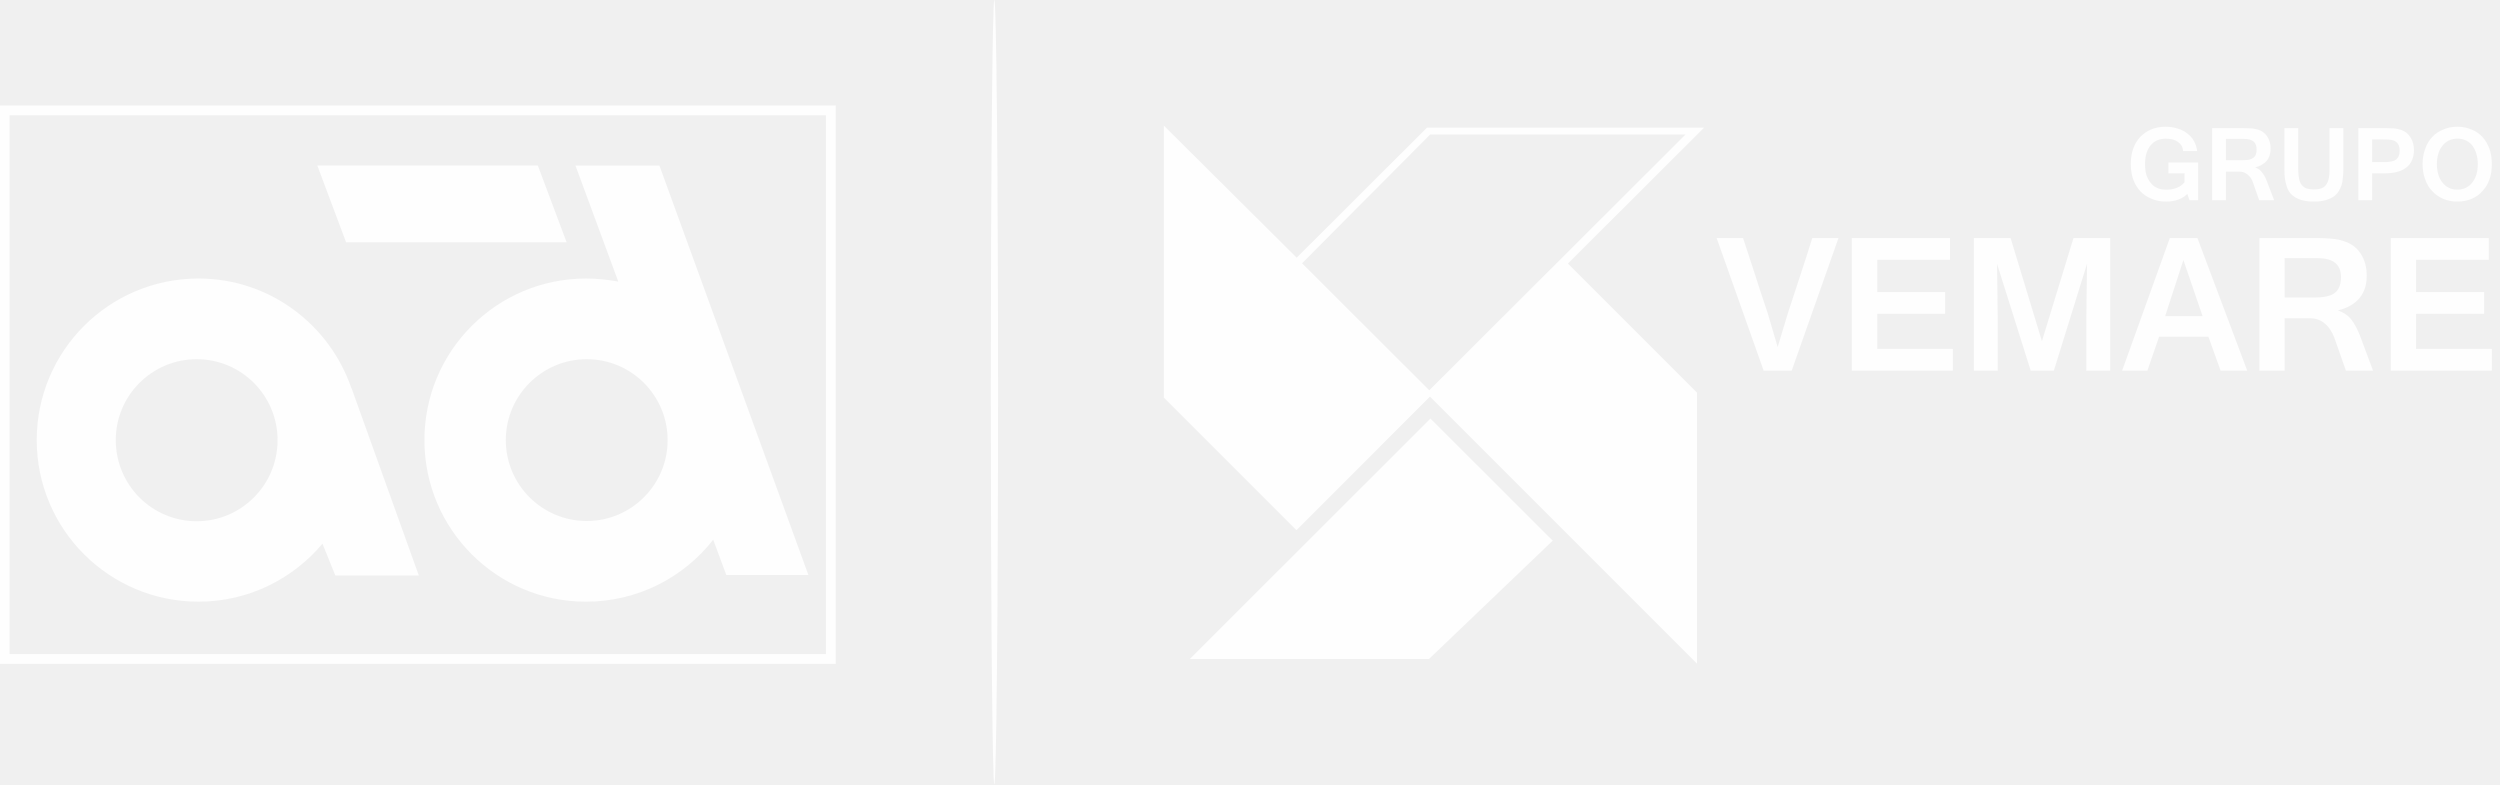
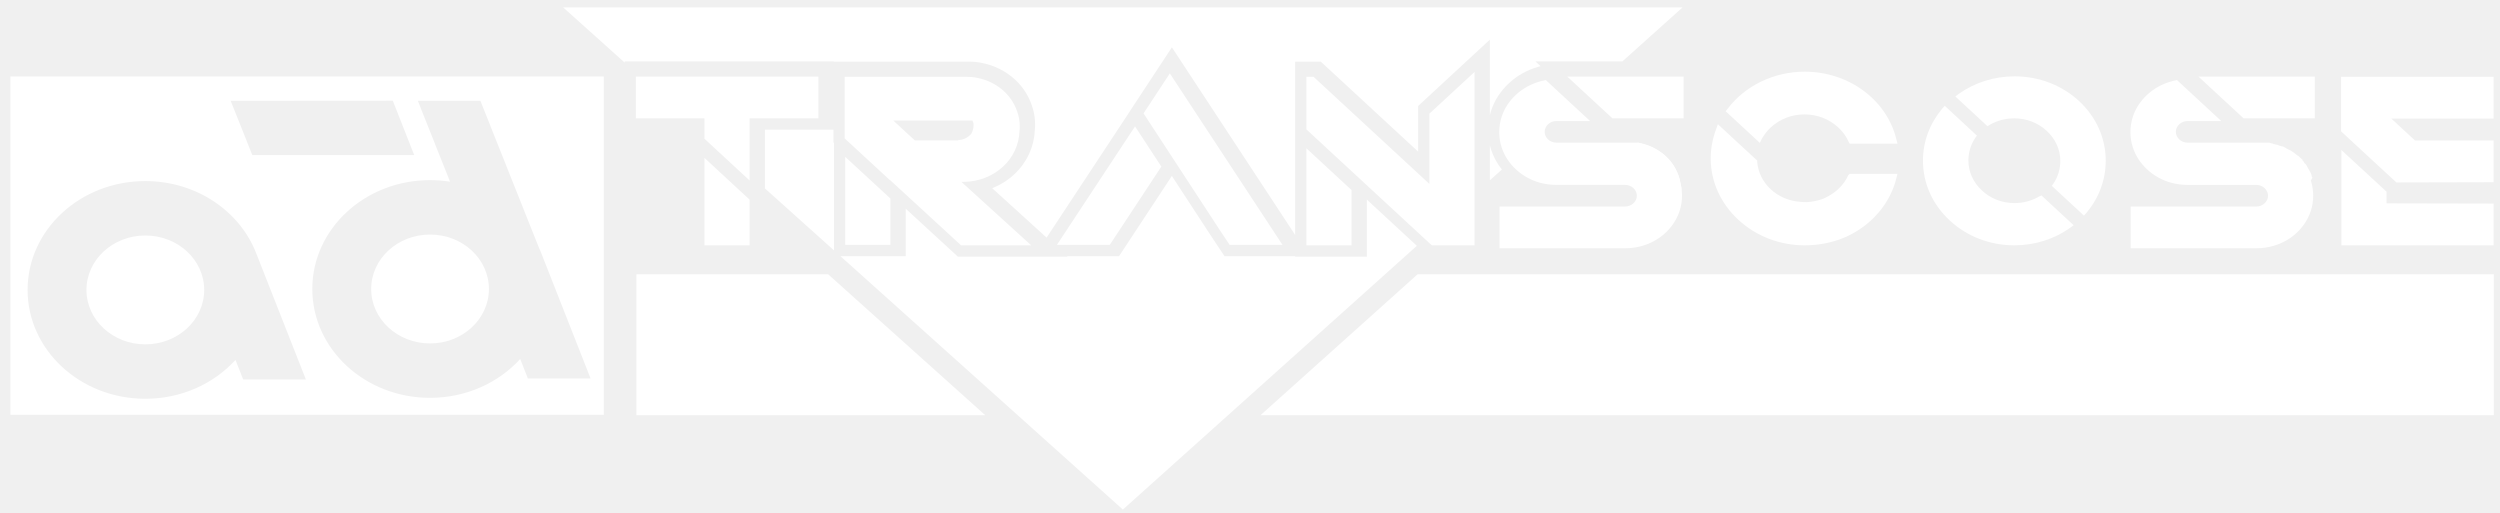
- <svg xmlns="http://www.w3.org/2000/svg" fill="none" height="64" viewBox="0 0 204 64" width="204">
-   <g fill="#fefefe">
-     <path clip-rule="evenodd" d="m68.198 54.172h-68.198v-45.567h68.198zm-67.415-.801h66.614v-43.964h-66.614z" fill-rule="evenodd" />
-     <path d="m46.235 19.768h-17.994l-2.347-6.259h17.994z" />
-     <path clip-rule="evenodd" d="m34.175 46.96h-6.812l-1.049-2.595c-2.423 2.881-6.049 4.732-10.113 4.732-7.289 0-13.204-5.896-13.204-13.185 0-7.289 5.915-13.185 13.204-13.185 5.782 0 10.705 3.759 12.479 8.968v-.038zm-11.525-11.048c0-3.645-2.958-6.602-6.602-6.602-3.645 0-6.602 2.958-6.602 6.602 0 3.664 2.958 6.621 6.602 6.621 3.644 0 6.602-2.958 6.602-6.621z" fill-rule="evenodd" />
-     <path clip-rule="evenodd" d="m65.965 46.922h-6.698l-1.069-2.881c-2.404 3.072-6.163 5.057-10.38 5.057-7.27 0-13.185-5.896-13.185-13.185 0-7.289 5.915-13.185 13.185-13.185.897 0 1.794.096 2.633.248l-3.492-9.464h6.85zm-11.487-11.01c0-3.645-2.958-6.602-6.602-6.602-3.644 0-6.602 2.958-6.602 6.602s2.958 6.602 6.602 6.602c3.645 0 6.602-2.958 6.602-6.602z" fill-rule="evenodd" />
-     <path d="m126.702 44.117-10.094 9.655h-19.521l19.635-19.616z" />
-     <path clip-rule="evenodd" d="m127.942 21.505 10.533 10.533v22.116l-21.791-21.791-10.895 10.896-10.82-10.819v-22.192l10.839 10.781 10.628-10.609h22.612zm-11.315 10.342 20.913-20.875h-20.837l-10.456 10.514z" fill-rule="evenodd" />
-     <path d="m176.715 16.448c-.42 0-.802-.076-1.145-.229-.356-.14-.655-.337-.897-.592-.254-.267-.452-.585-.591-.954-.14-.382-.21-.808-.21-1.278 0-.458.063-.871.19-1.24.128-.369.312-.687.554-.954.254-.267.553-.477.897-.63.356-.153.757-.229 1.202-.229.356 0 .687.051.992.153.305.089.566.223.782.401.229.165.407.369.535.611.14.242.229.515.267.821h-1.145c-.013-.153-.051-.293-.115-.42-.076-.127-.178-.235-.305-.324-.127-.089-.273-.159-.439-.21-.178-.038-.369-.057-.572-.057-.255 0-.484.044-.687.134-.204.089-.382.223-.534.401-.14.178-.255.394-.344.649-.076.267-.114.566-.114.897 0 .343.038.642.114.897.089.254.21.471.363.649.14.178.318.312.534.401.203.089.439.134.706.134.331 0 .623-.051.878-.153.254-.102.464-.254.629-.458v-.725h-1.316v-.878h2.423v3.072h-.706l-.172-.515c-.203.204-.445.356-.725.458-.292.115-.642.172-1.049.172z" />
-     <path clip-rule="evenodd" d="m185.569 16.334h-1.222l-.515-1.469c-.038-.127-.095-.242-.171-.343-.064-.102-.147-.191-.249-.267-.089-.076-.19-.14-.305-.191-.114-.038-.242-.057-.381-.057h-1.088v2.328h-1.126v-5.877h2.614c.216 0 .42.006.611.019.191.025.362.057.515.095.153.051.293.121.42.21.127.089.235.203.324.343.191.28.286.611.286.992 0 .42-.108.757-.324 1.011-.229.254-.541.432-.935.534.229.076.414.21.553.401.153.178.287.42.401.725zm-3.931-3.263h1.374c.203 0 .375-.013.515-.038.14-.038.254-.089.343-.153.102-.076.172-.172.21-.286s.058-.248.058-.401c0-.293-.083-.509-.249-.649-.178-.14-.438-.21-.782-.21h-1.469z" fill-rule="evenodd" />
-     <path d="m188.813 16.448c-.344 0-.643-.032-.897-.095-.255-.064-.471-.153-.649-.267-.178-.115-.324-.248-.439-.401-.114-.165-.197-.343-.248-.534-.064-.191-.108-.394-.134-.611-.025-.216-.038-.445-.038-.687v-3.397h1.126v3.397c0 .293.026.541.076.744.039.203.109.369.21.496.102.127.236.223.401.286.165.051.363.076.592.076s.419-.025.572-.076c.165-.051.299-.14.401-.267.101-.127.178-.293.229-.496.051-.204.076-.458.076-.763v-3.397h1.126v3.397c0 .203-.013.413-.038.63-.013.203-.045.401-.096.592-.063.191-.146.369-.248.534s-.242.312-.42.439c-.178.115-.394.21-.648.286-.268.076-.586.115-.954.115z" />
-     <path clip-rule="evenodd" d="m192.438 10.457h2.252c.241 0 .464.006.668.019.19.025.375.064.553.115.165.064.312.14.439.229.127.102.241.229.343.382.102.153.172.312.21.477.051.178.076.363.076.553 0 .305-.05.579-.152.821s-.248.439-.439.592c-.204.165-.445.286-.725.363-.293.089-.63.134-1.011.134h-1.088v2.194h-1.126zm1.126 2.767h.992.21c.191-.013.35-.038.477-.076.14-.038.254-.102.344-.191.076-.076.133-.172.171-.286.038-.115.057-.248.057-.401 0-.089-.012-.178-.038-.267-.012-.089-.044-.172-.095-.248-.038-.064-.089-.121-.153-.172-.063-.051-.127-.089-.191-.115-.101-.038-.241-.064-.419-.076-.191-.013-.388-.019-.592-.019h-.763z" fill-rule="evenodd" />
-     <path clip-rule="evenodd" d="m200.529 10.342c.419 0 .801.076 1.145.229.356.14.655.343.896.611.242.267.433.592.573.973.127.369.191.782.191 1.24 0 .458-.064.871-.191 1.24-.127.369-.318.687-.573.954-.241.28-.534.49-.877.63-.344.153-.732.229-1.164.229-.433 0-.827-.076-1.183-.229-.344-.153-.636-.362-.878-.63-.255-.254-.445-.572-.573-.954-.14-.369-.21-.782-.21-1.24 0-.458.07-.871.21-1.24.128-.382.318-.706.573-.973.242-.267.54-.471.897-.611.343-.153.731-.229 1.164-.229zm-.019 5.133c.267 0 .502-.051.706-.153.203-.102.375-.242.515-.42.152-.191.267-.413.343-.668.077-.254.115-.534.115-.84 0-.305-.038-.585-.115-.84-.076-.255-.184-.477-.324-.668-.14-.178-.312-.318-.515-.42-.204-.102-.439-.153-.706-.153-.255 0-.49.051-.706.153-.204.102-.376.242-.516.42-.152.191-.267.413-.343.668-.076.254-.115.534-.115.84 0 .305.039.585.115.84.076.255.191.477.343.668.14.178.312.318.516.42.203.102.432.153.687.153z" fill-rule="evenodd" />
-     <path d="m150.02 19.425-3.817 10.819h-2.289l-3.836-10.819h2.156c.331 1.018.662 2.029.993 3.034.318 1.005.648 2.01.992 3.015l.839 2.843.859-2.843c.331-1.005.662-2.01.992-3.015.331-1.005.656-2.016.974-3.034z" />
-     <path d="m159.351 30.244h-8.244v-10.819h8.015v1.775h-5.935v2.633h5.534v1.775h-5.534v2.862h6.164z" />
-     <path d="m172.192 30.244h-1.946v-4.465l.057-4.255-2.709 8.72h-1.889l-2.748-8.72.057 4.255v4.465h-1.946v-10.819h2.996l2.557 8.415 2.576-8.415h2.995z" />
-     <path clip-rule="evenodd" d="m177.058 19.425h2.252l4.064 10.819h-2.175l-.992-2.767h-4.026l-.955 2.767h-2.06zm2.672 6.373-1.565-4.58-1.488 4.58z" fill-rule="evenodd" />
-     <path clip-rule="evenodd" d="m193.64 30.244h-2.213l-.954-2.71c-.089-.229-.198-.439-.325-.63-.127-.203-.28-.375-.458-.515-.165-.14-.356-.248-.572-.324-.204-.064-.426-.095-.668-.095h-2.023v4.274h-2.06v-10.819h4.789c.407 0 .782.019 1.126.057.343.025.661.089.954.191.28.089.534.21.763.362.229.165.433.375.611.63.343.509.515 1.119.515 1.832 0 .763-.204 1.38-.611 1.851s-.979.795-1.717.973v.019c.42.14.77.375 1.05.706.267.344.508.789.725 1.336zm-7.213-5.973h2.519c.369 0 .681-.032.935-.095.267-.051.484-.146.649-.286.165-.127.286-.293.362-.496.089-.216.134-.471.134-.763 0-.534-.159-.929-.477-1.183s-.795-.382-1.431-.382h-2.691z" fill-rule="evenodd" />
-     <path d="m203.334 30.244h-8.244v-10.819h7.996v1.775h-5.935v2.633h5.553v1.775h-5.553v2.862h6.183z" />
-     <path d="m81.441 32c0 17.67-.134 32-.305 32-.153 0-.286-14.33-.286-32 0-17.669.134-32.0.286-32.0.172 0 .305 14.33.305 32z" />
+ <svg xmlns="http://www.w3.org/2000/svg" width="234" height="48" viewBox="0 0 234 48" fill="none">
+   <g clip-path="url(#clip0_3819_14621)">
+     <path d="M58.468 5.747H78.035V5.77H90.667C91.117 5.77 91.515 5.809 91.884 5.887C93.069 6.114 94.152 6.658 95.017 7.457C95.82 8.2 96.397 9.154 96.688 10.219C96.817 10.668 96.883 11.144 96.883 11.633C96.883 11.8 96.882 12.004 96.854 12.228C96.776 13.795 96.09 15.25 94.917 16.333C94.319 16.885 93.624 17.316 92.867 17.613L97.961 22.242L105.744 10.436L105.741 10.432L109.689 4.43L121.227 21.994V5.77H123.627L132.74 14.195V9.917L133.24 9.456L139.451 3.711V10.776C139.485 10.642 139.521 10.509 139.564 10.377C139.871 9.412 140.454 8.51 141.247 7.779C142.012 7.069 142.949 6.545 143.956 6.262C144.041 6.234 144.121 6.211 144.196 6.193L143.714 5.747H151.856L157.486 0.695H52.715L58.468 5.856V5.747Z" fill="white" />
+     <path d="M139.451 13.595V16.876L140.575 15.867C140.122 15.297 139.775 14.66 139.561 13.987C139.52 13.858 139.484 13.727 139.451 13.595Z" fill="white" />
+     <path d="M103.399 21.497L107.405 15.414L106.426 13.916L101.428 21.497H103.399Z" fill="white" />
+     <path d="M108.713 10.436L115.302 20.521L115.949 21.497H117.927L109.687 8.954L108.713 10.436Z" fill="white" />
+     <path d="M136.965 19.106V9.395L135.225 11.005V19.878L123.712 9.234V11.389L134.475 21.341L136.965 19.106Z" fill="white" />
+     <path d="M123.712 21.541H125.455V18.155L123.712 16.545V21.541Z" fill="white" />
+     <path d="M143.531 12.163C143.531 10.924 144.57 9.916 145.85 9.907L144.527 8.684C143.936 8.865 143.388 9.181 142.934 9.602C142.454 10.044 142.108 10.574 141.929 11.136C141.819 11.476 141.764 11.827 141.764 12.185C141.764 12.543 141.82 12.893 141.928 13.227C142.037 13.571 142.208 13.9 142.43 14.204L143.719 13.047C143.599 12.775 143.532 12.477 143.532 12.163L143.531 12.163Z" fill="white" />
+     <path d="M67.369 12.263L69.11 13.873V9.655H75.55V8.233H61.116L62.701 9.655H67.369V12.263Z" fill="white" />
+     <path d="M78.011 12.14H71.595V17.635L78.061 23.436V13.37L78.011 13.324V12.14Z" fill="white" />
+     <path d="M127.94 18.684V24.027H121.227V23.982H114.615L113.226 21.888L109.686 16.469L104.738 23.982H99.877L99.925 24.027H89.662L84.774 19.534V23.981H78.668L80.55 25.67L95.254 38.861L105.101 47.695L114.947 38.861L129.65 25.67L132.617 23.008L127.94 18.684Z" fill="white" />
+     <path d="M93.494 21.541L86.955 15.599H90.433C91.496 15.578 92.49 15.19 93.231 14.505C93.932 13.859 94.338 12.992 94.374 12.066L94.388 11.926C94.397 11.859 94.397 11.749 94.397 11.633C94.397 11.378 94.363 11.123 94.298 10.898L94.293 10.879C94.126 10.261 93.793 9.709 93.331 9.282C92.804 8.795 92.139 8.465 91.407 8.326L91.375 8.319C91.174 8.276 90.949 8.255 90.668 8.255H80.498V12.236L82.239 13.843V13.827L90.631 21.541H93.496H93.494ZM80.625 9.862H92.087L92.44 10.839C92.557 11.113 92.557 11.351 92.557 11.448V11.586C92.557 11.937 92.488 12.268 92.339 12.631L92.282 12.751C92.197 12.993 92.056 13.163 91.946 13.267C91.924 13.288 91.902 13.308 91.88 13.328L91.846 13.36C91.822 13.382 91.798 13.405 91.773 13.426C91.488 13.687 91.17 13.879 90.827 13.998L90.798 14.008C90.759 14.02 90.72 14.032 90.681 14.045L90.588 14.205H85.332L80.625 9.861V9.862Z" fill="white" />
+     <path d="M80.546 21.495H82.288V18.946L80.546 17.338V21.495Z" fill="white" />
+     <path fill-rule="evenodd" clip-rule="evenodd" d="M89.979 17.021H90.252C91.619 16.998 92.912 16.493 93.882 15.597C94.828 14.726 95.375 13.555 95.424 12.293C95.449 12.133 95.449 11.973 95.449 11.811C95.449 11.445 95.399 11.077 95.3 10.732C95.076 9.904 94.629 9.146 93.982 8.548C93.286 7.904 92.415 7.467 91.446 7.283C91.123 7.214 90.8 7.191 90.477 7.191H79.063V12.958L83.29 16.859V16.836L89.855 22.871L89.954 22.962H96.518L89.98 17.02L89.979 17.021ZM89.68 13.142H85.627L83.613 11.284H91.023C91.049 11.353 91.073 11.421 91.098 11.49C91.123 11.536 91.123 11.582 91.123 11.628V11.766C91.123 11.973 91.073 12.156 90.999 12.339C90.973 12.386 90.948 12.432 90.924 12.477C90.924 12.5 90.924 12.523 90.899 12.546C90.874 12.57 90.849 12.592 90.825 12.615C90.8 12.638 90.775 12.662 90.75 12.684C90.6 12.822 90.428 12.936 90.229 13.005C90.154 13.028 90.08 13.051 90.004 13.074C89.905 13.098 89.805 13.098 89.706 13.098L89.681 13.143L89.68 13.142ZM79.113 22.917H83.34V18.58L79.113 14.68V22.916V22.917Z" fill="white" />
+     <path fill-rule="evenodd" clip-rule="evenodd" d="M122.278 22.963H126.505V17.791L122.278 13.882V22.963ZM133.889 10.548L133.791 10.639V17.215L123.048 7.283L122.949 7.191H122.277V12.11L126.505 16.02L129.214 18.526L133.865 22.825L134.038 22.962H138.018V6.732L133.889 10.548H133.889Z" fill="white" />
+     <path fill-rule="evenodd" clip-rule="evenodd" d="M98.928 22.918H103.876L108.701 15.594L106.239 11.83L98.928 22.918ZM109.496 6.87L107.035 10.613L114.071 21.38L115.091 22.918H120.039L109.496 6.87H109.496Z" fill="white" />
+     <path fill-rule="evenodd" clip-rule="evenodd" d="M65.935 22.963H70.161V18.687L65.935 14.778V22.963ZM59.519 7.169V11.077H65.935V12.985L70.161 16.893V11.077H76.601V7.169H59.519Z" fill="white" />
+     <path fill-rule="evenodd" clip-rule="evenodd" d="M164.897 13.007C165.12 12.617 165.394 12.248 165.742 11.927C166.588 11.145 167.706 10.708 168.9 10.708C170.093 10.708 171.213 11.145 172.058 11.927C172.481 12.318 172.804 12.754 173.027 13.261L173.127 13.445H177.602L177.503 13.054C177.081 11.284 176.011 9.675 174.47 8.525C172.904 7.351 170.94 6.708 168.925 6.708C166.04 6.708 163.33 8.019 161.689 10.203L161.516 10.41L164.724 13.376L164.898 13.007H164.897ZM173.003 16.388C172.779 16.893 172.456 17.331 172.034 17.721C171.685 18.043 171.288 18.296 170.864 18.503C170.74 18.572 170.616 18.618 170.467 18.664C170.043 18.802 169.596 18.893 169.149 18.918C168.95 18.918 168.726 18.918 168.527 18.893C167.483 18.825 166.488 18.411 165.743 17.721C164.996 17.031 164.549 16.112 164.475 15.146V15.031L160.794 11.628L160.62 12.111C160.296 12.985 160.122 13.904 160.122 14.823C160.122 16.985 161.043 19.031 162.71 20.572C164.375 22.113 166.588 22.963 168.925 22.963C170.118 22.963 171.262 22.757 172.357 22.344C172.556 22.273 172.753 22.182 172.953 22.09C174.072 21.561 175.092 20.779 175.862 19.859C176.659 18.917 177.23 17.813 177.503 16.663L177.602 16.273H173.127L173.002 16.387L173.003 16.388Z" fill="white" />
+     <path fill-rule="evenodd" clip-rule="evenodd" d="M194.611 9.467C192.994 7.973 190.856 7.146 188.568 7.146C186.653 7.146 184.837 7.72 183.322 8.8L183.022 9.032L186.032 11.815L186.255 11.677C186.927 11.284 187.722 11.078 188.543 11.078C189.687 11.078 190.756 11.493 191.577 12.253C192.398 13.014 192.844 14.005 192.844 15.065C192.844 15.827 192.622 16.566 192.198 17.188L192.049 17.395L195.057 20.182L195.307 19.906C196.476 18.501 197.096 16.818 197.096 15.043C197.096 12.922 196.202 10.939 194.584 9.444L194.61 9.467H194.611ZM190.831 18.409C190.159 18.801 189.363 19.009 188.544 19.009C187.399 19.009 186.33 18.593 185.51 17.832C184.689 17.071 184.242 16.079 184.242 15.02C184.242 14.258 184.465 13.521 184.889 12.898L185.037 12.691L182.029 9.904L181.781 10.18C180.612 11.584 179.989 13.267 179.989 15.043C179.989 17.164 180.885 19.146 182.501 20.641C184.117 22.135 186.256 22.962 188.544 22.962C190.458 22.962 192.274 22.389 193.79 21.306L194.089 21.078L191.079 18.293L190.831 18.408V18.409Z" fill="white" />
+     <path fill-rule="evenodd" clip-rule="evenodd" d="M205.774 7.169L210.002 11.077H216.665V7.169H205.774ZM216.442 16.642L216.367 16.48V16.412L216.294 16.205L216.268 16.159C216.218 16.067 216.167 15.975 216.119 15.883L216.093 15.859C216.019 15.721 215.944 15.583 215.871 15.446L215.846 15.4C215.821 15.378 215.796 15.355 215.771 15.331C215.745 15.308 215.722 15.286 215.696 15.262C215.671 15.216 215.646 15.171 215.621 15.124L215.597 15.102C215.573 15.079 215.547 15.056 215.522 15.033V14.963L215.472 14.918C215.447 14.895 215.423 14.872 215.397 14.849C215.322 14.779 215.248 14.711 215.174 14.641C215.149 14.618 215.124 14.596 215.099 14.573C215.074 14.55 215.049 14.55 215.025 14.55L214.975 14.503C214.949 14.48 214.924 14.457 214.9 14.434C214.85 14.388 214.801 14.365 214.776 14.342C214.676 14.273 214.577 14.205 214.477 14.135L214.452 14.113C214.402 14.089 214.352 14.066 214.304 14.043C214.253 14.02 214.203 13.997 214.154 13.974L214.03 13.905C213.955 13.859 213.88 13.813 213.806 13.767C213.756 13.744 213.706 13.721 213.657 13.699H213.582C213.508 13.675 213.433 13.652 213.358 13.629H213.333C213.285 13.606 213.235 13.583 213.184 13.561H213.16C213.059 13.537 212.961 13.514 212.861 13.491H212.836C212.787 13.468 212.737 13.445 212.687 13.423H212.612L212.562 13.399H212.538C212.487 13.377 212.437 13.353 212.388 13.353H204.754C204.157 13.353 203.659 12.893 203.659 12.342C203.659 11.79 204.157 11.33 204.754 11.33H207.911L203.759 7.49L203.586 7.536C203.461 7.558 203.338 7.581 203.213 7.628C202.366 7.857 201.596 8.294 200.975 8.87C200.353 9.444 199.88 10.156 199.632 10.938C199.482 11.398 199.408 11.882 199.408 12.364C199.408 12.846 199.482 13.329 199.632 13.789C199.881 14.572 200.353 15.285 200.975 15.858C201.596 16.434 202.366 16.87 203.213 17.101C203.71 17.238 204.232 17.307 204.754 17.307H211.194C211.791 17.307 212.289 17.768 212.289 18.319C212.289 18.87 211.791 19.331 211.194 19.331H199.433V23.238H211.194C212.363 23.238 213.482 22.895 214.402 22.25C215.298 21.63 215.969 20.733 216.293 19.744C216.44 19.284 216.515 18.801 216.515 18.319C216.515 17.836 216.44 17.352 216.293 16.893L216.44 16.64L216.442 16.642Z" fill="white" />
+     <path fill-rule="evenodd" clip-rule="evenodd" d="M223.38 19.033V17.942L219.152 14.042V22.963H233.4V19.055L223.38 19.033ZM233.4 17.054V13.145H226.039L223.826 11.099H233.4V7.191H219.126V12.296L224.3 17.077L233.4 17.055V17.054Z" fill="white" />
+     <path d="M40.252 21.954C37.209 21.954 34.742 24.235 34.742 27.049C34.742 29.863 37.209 32.145 40.252 32.145C43.295 32.145 45.763 29.863 45.763 27.049C45.763 24.235 43.295 21.954 40.252 21.954Z" fill="white" />
+     <path d="M13.603 22.042C10.559 22.042 8.092 24.323 8.092 27.137C8.092 29.95 10.559 32.231 13.603 32.231C16.647 32.231 19.113 29.951 19.113 27.137C19.113 24.323 16.646 22.042 13.603 22.042Z" fill="white" />
+     <path d="M0.973 7.157V38.826H56.515V7.157H0.973ZM36.766 9.425L38.768 14.513L23.616 14.515L21.592 9.436L36.766 9.425V9.425ZM22.761 35.514L22.041 33.688C20.02 35.911 16.991 37.325 13.603 37.325C7.516 37.325 2.583 32.764 2.583 27.137C2.583 21.509 7.516 16.948 13.603 16.948C18.39 16.948 22.461 19.77 23.983 23.712L28.629 35.515H22.76L22.761 35.514ZM49.41 35.426L48.692 33.6C46.67 35.823 43.64 37.237 40.253 37.237C34.165 37.237 29.232 32.676 29.232 27.049C29.232 21.421 34.165 16.86 40.253 16.86C40.89 16.86 41.515 16.912 42.124 17.007L39.109 9.434H44.965L50.39 23.053C50.477 23.241 50.558 23.431 50.634 23.623L55.279 35.427L49.411 35.426H49.41Z" fill="white" />
+     <path d="M59.57 25.67H77.511L92.215 38.861H59.57V25.67Z" fill="white" />
+     <path d="M132.69 25.67H233.42V38.861H117.986L132.69 25.67Z" fill="white" />
+     <path d="M153.002 13.49L153.343 13.356C153.343 13.356 156.878 13.842 157.371 17.536C157.593 19.194 153.883 17.307 153.883 17.307L153.002 13.491V13.49Z" fill="white" />
+     <path d="M157.089 18.151C156.249 18.509 153.883 17.307 153.883 17.307L153.002 13.49L153.118 13.444" fill="white" />
+     <path d="M157.587 11.077V7.169H146.696L150.922 11.077H157.587Z" fill="white" />
+     <path d="M157.237 16.853C156.736 14.946 155.357 14.059 154.382 13.661C154.348 13.65 154.313 13.639 154.279 13.629H154.254C154.205 13.606 154.156 13.583 154.105 13.56H154.08C153.98 13.537 153.88 13.513 153.782 13.491H153.756C153.707 13.467 153.657 13.444 153.607 13.422H153.533L153.483 13.399H153.458C153.408 13.376 153.358 13.352 153.308 13.352H145.675C145.077 13.352 144.581 12.893 144.581 12.341C144.581 11.79 145.077 11.329 145.675 11.329H148.832L144.681 7.489L144.506 7.535C144.381 7.558 144.257 7.58 144.132 7.627C143.288 7.857 142.516 8.294 141.895 8.869C141.273 9.443 140.801 10.156 140.552 10.938C140.403 11.397 140.329 11.882 140.329 12.364C140.329 12.846 140.403 13.328 140.552 13.789C140.801 14.571 141.273 15.284 141.895 15.857C142.516 16.433 143.288 16.87 144.132 17.1C144.631 17.238 145.153 17.306 145.675 17.306H152.115C152.711 17.306 153.209 17.767 153.209 18.319C153.209 18.87 152.711 19.33 152.115 19.33H140.354V23.238H152.115C153.283 23.238 154.402 22.894 155.322 22.249C156.219 21.629 156.889 20.732 157.212 19.743C157.361 19.283 157.437 18.801 157.437 18.318C157.437 17.835 157.361 17.351 157.212 16.892L157.236 16.852L157.237 16.853Z" fill="white" />
  </g>
+   <defs>
+     <clipPath id="clip0_3819_14621">
+       <rect width="232.447" height="47" fill="white" transform="translate(0.972839 0.695068)" />
+     </clipPath>
+   </defs>
</svg>
